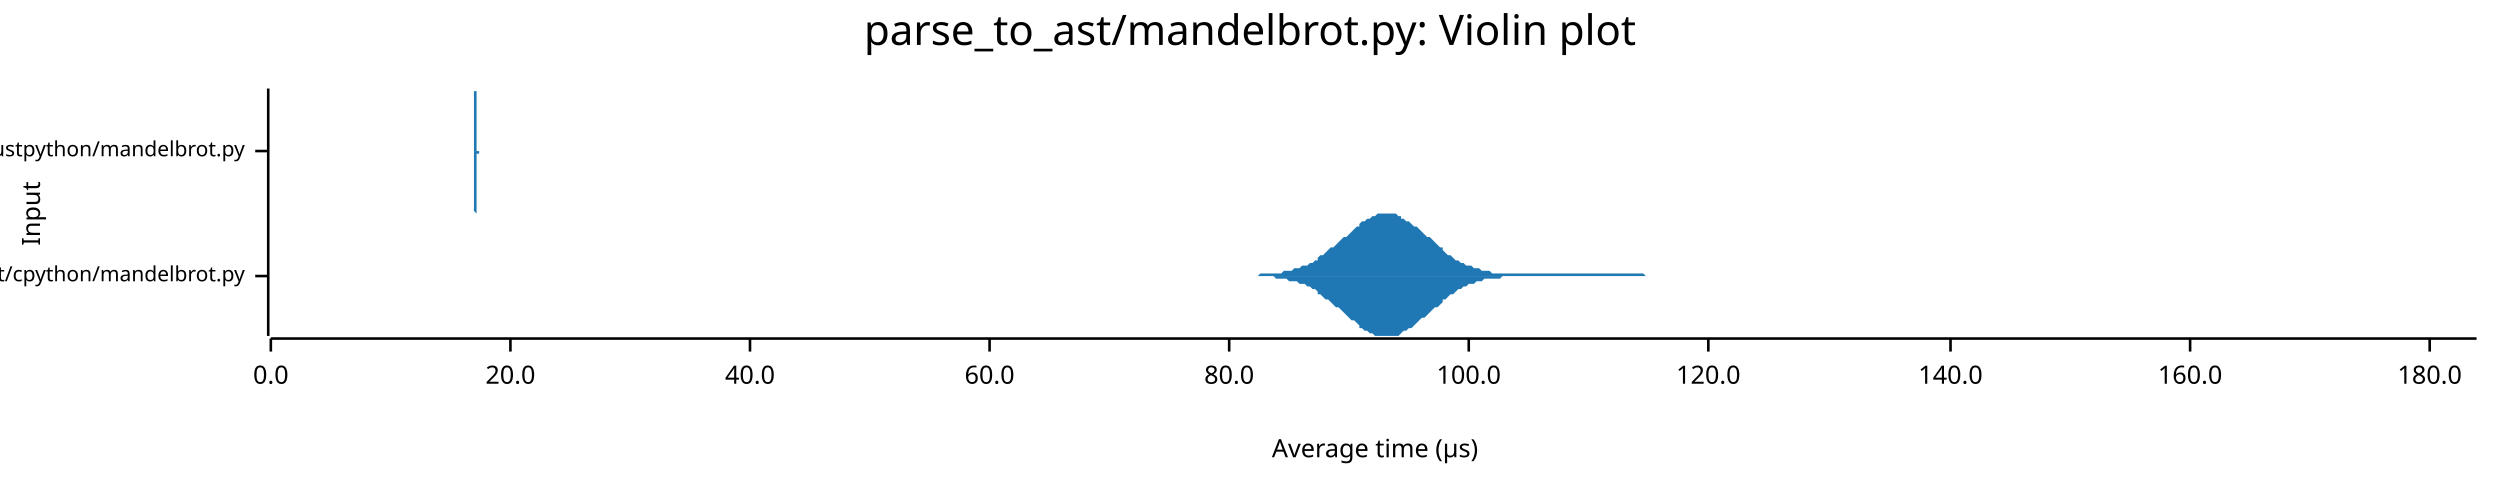
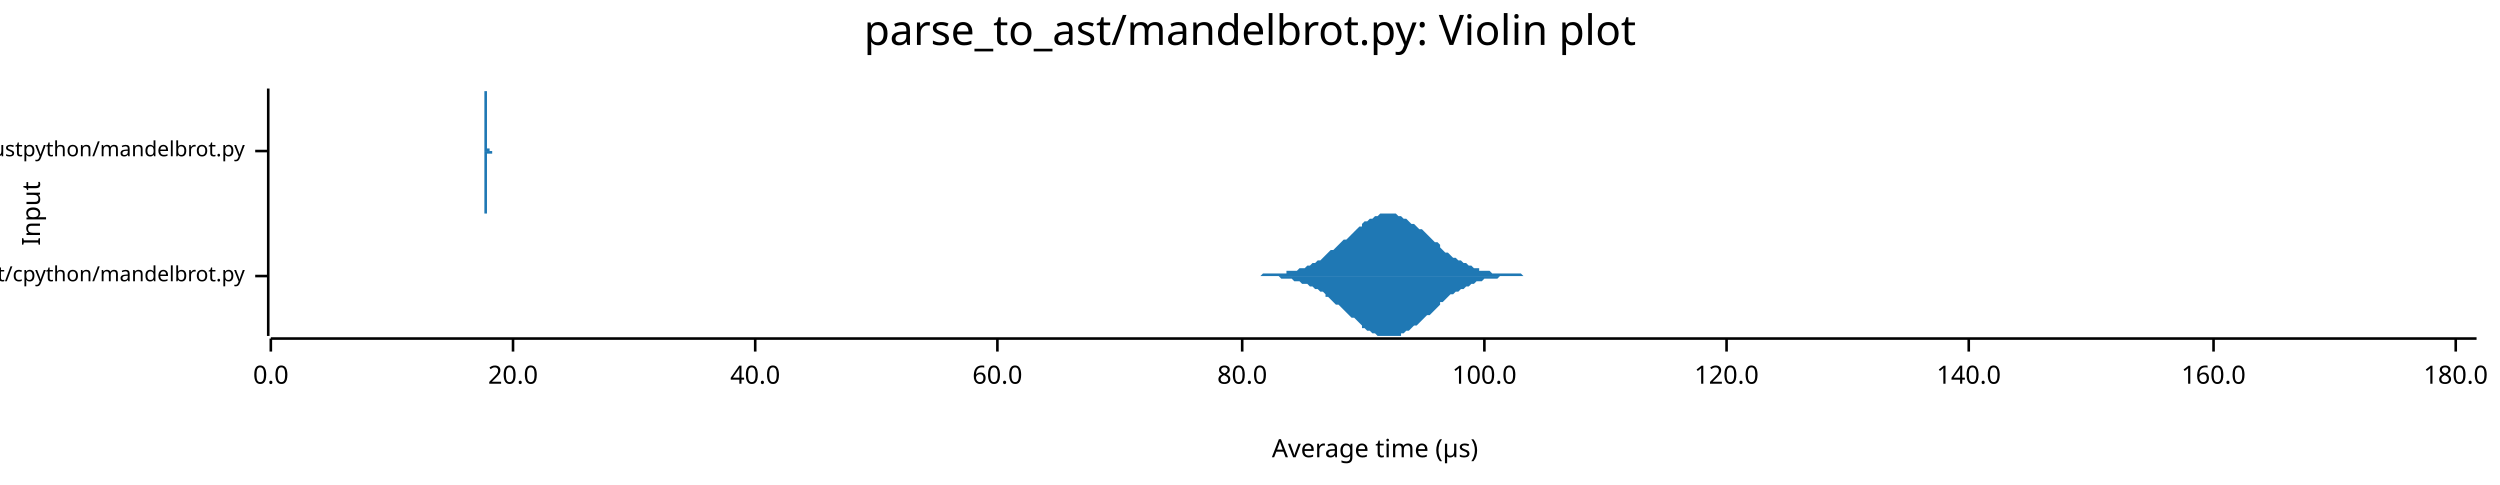
<svg xmlns="http://www.w3.org/2000/svg" width="960" height="186" viewBox="0 0 960 186">
  <text x="480" y="5" dy="0.76em" text-anchor="middle" font-family="sans-serif" font-size="16.129" opacity="1" fill="#000000">
parse_to_ast/mandelbrot.py: Violin plot
</text>
  <text x="8" y="82" dy="0.76em" text-anchor="middle" font-family="sans-serif" font-size="9.677" opacity="1" fill="#000000" transform="rotate(270, 8, 82)">
Input
</text>
  <text x="528" y="178" dy="-0.5ex" text-anchor="middle" font-family="sans-serif" font-size="9.677" opacity="1" fill="#000000">
Average time (µs)
</text>
  <polyline fill="none" opacity="1" stroke="#000000" stroke-width="1" points="103,34 103,129 " />
  <text x="94" y="106" dy="0.5ex" text-anchor="end" font-family="sans-serif" font-size="8.065" opacity="1" fill="#000000">
parse_to_ast/cpython/mandelbrot.py
</text>
  <polyline fill="none" opacity="1" stroke="#000000" stroke-width="1" points="98,106 103,106 " />
  <text x="94" y="58" dy="0.5ex" text-anchor="end" font-family="sans-serif" font-size="8.065" opacity="1" fill="#000000">
parse_to_ast/rustpython/mandelbrot.py
</text>
  <polyline fill="none" opacity="1" stroke="#000000" stroke-width="1" points="98,58 103,58 " />
  <polyline fill="none" opacity="1" stroke="#000000" stroke-width="1" points="104,130 951,130 " />
  <text x="104" y="140" dy="0.76em" text-anchor="middle" font-family="sans-serif" font-size="9.677" opacity="1" fill="#000000">
0.0
</text>
  <polyline fill="none" opacity="1" stroke="#000000" stroke-width="1" points="104,130 104,135 " />
-   <text x="196" y="140" dy="0.76em" text-anchor="middle" font-family="sans-serif" font-size="9.677" opacity="1" fill="#000000">
+   <text x="197" y="140" dy="0.76em" text-anchor="middle" font-family="sans-serif" font-size="9.677" opacity="1" fill="#000000">
20.0
</text>
-   <polyline fill="none" opacity="1" stroke="#000000" stroke-width="1" points="196,130 196,135 " />
-   <text x="288" y="140" dy="0.76em" text-anchor="middle" font-family="sans-serif" font-size="9.677" opacity="1" fill="#000000">
+   <polyline fill="none" opacity="1" stroke="#000000" stroke-width="1" points="197,130 197,135 " />
+   <text x="290" y="140" dy="0.76em" text-anchor="middle" font-family="sans-serif" font-size="9.677" opacity="1" fill="#000000">
40.0
</text>
-   <polyline fill="none" opacity="1" stroke="#000000" stroke-width="1" points="288,130 288,135 " />
-   <text x="380" y="140" dy="0.76em" text-anchor="middle" font-family="sans-serif" font-size="9.677" opacity="1" fill="#000000">
+   <polyline fill="none" opacity="1" stroke="#000000" stroke-width="1" points="290,130 290,135 " />
+   <text x="383" y="140" dy="0.76em" text-anchor="middle" font-family="sans-serif" font-size="9.677" opacity="1" fill="#000000">
60.0
</text>
-   <polyline fill="none" opacity="1" stroke="#000000" stroke-width="1" points="380,130 380,135 " />
-   <text x="472" y="140" dy="0.76em" text-anchor="middle" font-family="sans-serif" font-size="9.677" opacity="1" fill="#000000">
+   <polyline fill="none" opacity="1" stroke="#000000" stroke-width="1" points="383,130 383,135 " />
+   <text x="477" y="140" dy="0.76em" text-anchor="middle" font-family="sans-serif" font-size="9.677" opacity="1" fill="#000000">
80.0
</text>
-   <polyline fill="none" opacity="1" stroke="#000000" stroke-width="1" points="472,130 472,135 " />
-   <text x="564" y="140" dy="0.76em" text-anchor="middle" font-family="sans-serif" font-size="9.677" opacity="1" fill="#000000">
+   <polyline fill="none" opacity="1" stroke="#000000" stroke-width="1" points="477,130 477,135 " />
+   <text x="570" y="140" dy="0.76em" text-anchor="middle" font-family="sans-serif" font-size="9.677" opacity="1" fill="#000000">
100.0
</text>
-   <polyline fill="none" opacity="1" stroke="#000000" stroke-width="1" points="564,130 564,135 " />
-   <text x="656" y="140" dy="0.76em" text-anchor="middle" font-family="sans-serif" font-size="9.677" opacity="1" fill="#000000">
+   <polyline fill="none" opacity="1" stroke="#000000" stroke-width="1" points="570,130 570,135 " />
+   <text x="663" y="140" dy="0.76em" text-anchor="middle" font-family="sans-serif" font-size="9.677" opacity="1" fill="#000000">
120.0
</text>
-   <polyline fill="none" opacity="1" stroke="#000000" stroke-width="1" points="656,130 656,135 " />
-   <text x="749" y="140" dy="0.76em" text-anchor="middle" font-family="sans-serif" font-size="9.677" opacity="1" fill="#000000">
+   <polyline fill="none" opacity="1" stroke="#000000" stroke-width="1" points="663,130 663,135 " />
+   <text x="756" y="140" dy="0.76em" text-anchor="middle" font-family="sans-serif" font-size="9.677" opacity="1" fill="#000000">
140.0
</text>
-   <polyline fill="none" opacity="1" stroke="#000000" stroke-width="1" points="749,130 749,135 " />
-   <text x="841" y="140" dy="0.76em" text-anchor="middle" font-family="sans-serif" font-size="9.677" opacity="1" fill="#000000">
+   <polyline fill="none" opacity="1" stroke="#000000" stroke-width="1" points="756,130 756,135 " />
+   <text x="850" y="140" dy="0.76em" text-anchor="middle" font-family="sans-serif" font-size="9.677" opacity="1" fill="#000000">
160.0
</text>
-   <polyline fill="none" opacity="1" stroke="#000000" stroke-width="1" points="841,130 841,135 " />
-   <text x="933" y="140" dy="0.76em" text-anchor="middle" font-family="sans-serif" font-size="9.677" opacity="1" fill="#000000">
+   <polyline fill="none" opacity="1" stroke="#000000" stroke-width="1" points="850,130 850,135 " />
+   <text x="943" y="140" dy="0.76em" text-anchor="middle" font-family="sans-serif" font-size="9.677" opacity="1" fill="#000000">
180.0
</text>
-   <polyline fill="none" opacity="1" stroke="#000000" stroke-width="1" points="933,130 933,135 " />
-   <polygon opacity="1" fill="#1F78B4" points="481,106 482,106 483,106 484,105 485,105 486,105 487,105 488,105 489,105 490,105 490,105 491,105 492,105 493,104 494,104 495,104 496,104 497,103 498,103 499,103 500,102 501,102 502,102 503,101 504,101 505,100 506,100 506,99 507,98 508,98 509,97 510,96 511,95 512,95 513,94 514,93 515,92 516,91 517,91 518,90 519,89 520,88 521,87 522,87 522,86 523,85 524,85 525,84 526,84 527,83 528,83 529,82 530,82 531,82 532,82 533,82 534,82 535,82 536,82 537,83 538,83 538,84 539,84 540,85 541,85 542,86 543,87 544,87 545,88 546,89 547,90 548,91 549,91 550,92 551,93 552,94 553,95 554,95 554,96 555,97 556,98 557,98 558,99 559,100 560,100 561,101 562,101 563,102 564,102 565,102 566,103 567,103 568,103 569,104 569,104 570,104 571,104 572,104 573,105 574,105 575,105 576,105 577,105 578,105 579,105 580,105 581,105 582,105 583,105 584,105 585,105 585,105 586,105 587,105 588,105 589,105 590,105 591,105 592,105 593,105 594,105 595,105 596,105 597,105 598,105 599,105 600,105 601,105 601,105 602,105 603,105 604,105 605,105 606,105 607,105 608,105 609,105 610,105 611,105 612,105 613,105 614,105 615,105 616,105 617,105 617,105 618,105 619,105 620,105 621,105 622,105 623,105 624,105 625,105 626,105 627,105 628,105 629,105 630,105 631,105 632,106 633,106 633,106 634,106 635,106 636,106 637,106 638,106 639,106 640,106 641,106 642,106 643,106 644,106 645,106 646,106 647,106 648,106 649,106 649,106 650,106 651,106 652,106 653,106 654,106 655,106 656,106 657,106 658,106 659,106 660,106 661,106 662,106 663,106 664,106 665,106 665,106 666,106 667,106 668,106 669,106 670,106 671,106 672,106 673,106 674,106 675,106 676,106 677,106 678,106 679,106 680,106 681,106 681,106 682,106 683,106 684,106 685,106 686,106 687,106 688,106 689,106 690,106 691,106 692,106 693,106 694,106 695,106 696,106 696,106 697,106 698,106 699,106 700,106 701,106 702,106 703,106 704,106 705,106 706,106 707,106 708,106 709,106 710,106 711,106 712,106 712,106 713,106 714,106 715,106 716,106 717,106 718,106 719,106 720,106 721,106 722,106 723,106 724,106 725,106 726,106 727,106 728,106 728,106 729,106 730,106 731,106 732,106 733,106 734,106 735,106 736,106 737,106 738,106 739,106 740,106 741,106 742,106 743,106 744,106 744,106 745,106 746,106 747,106 748,106 749,106 750,106 751,106 752,106 753,106 754,106 755,106 756,106 757,106 758,106 759,106 760,106 760,106 761,106 762,106 763,106 764,106 765,106 766,106 767,106 768,106 769,106 770,106 771,106 772,106 773,106 774,106 775,106 776,106 776,106 777,106 778,106 779,106 780,106 781,106 782,106 783,106 784,106 785,106 786,106 787,106 788,106 789,106 790,106 791,106 792,106 792,106 793,106 794,106 795,106 796,106 797,106 798,106 799,106 800,106 801,106 802,106 803,106 804,106 805,106 806,106 807,106 808,106 808,106 809,106 810,106 811,106 812,106 813,106 814,106 815,106 816,106 817,106 818,106 819,106 820,106 821,106 822,106 823,106 823,106 824,106 825,106 826,106 827,106 828,106 829,106 830,106 831,106 832,106 833,106 834,106 835,106 836,106 837,106 838,106 839,106 839,106 840,106 841,106 842,106 843,106 844,106 845,106 846,106 847,106 848,106 849,106 850,106 851,106 852,106 853,106 854,106 855,106 855,106 856,106 857,106 858,106 859,106 860,106 861,106 862,106 863,106 864,106 865,106 866,106 867,106 868,106 869,106 870,106 871,106 871,106 872,106 873,106 874,106 875,106 876,106 877,106 878,106 879,106 880,106 881,106 882,106 883,106 884,106 885,106 886,106 887,106 887,106 888,106 889,106 890,106 891,106 892,106 893,106 894,106 895,106 896,106 897,106 898,106 899,106 900,106 901,106 902,106 903,106 903,106 904,106 905,106 906,106 907,106 908,106 909,106 910,106 911,106 912,106 913,106 914,106 915,106 916,106 917,106 918,106 919,106 919,106 920,106 921,106 922,106 923,106 924,106 925,106 926,106 927,106 928,106 929,106 930,106 931,106 932,106 933,106 934,106 935,106 935,106 936,106 937,106 938,106 939,106 940,106 941,106 942,106 943,106 944,106 945,106 946,106 947,106 948,106 949,106 950,106 951,106 951,106 481,106 " />
-   <polygon opacity="1" fill="#1F78B4" points="481,106 482,106 483,106 484,106 485,106 486,106 487,106 488,106 489,106 490,107 490,107 491,107 492,107 493,107 494,107 495,108 496,108 497,108 498,108 499,109 500,109 501,109 502,110 503,110 504,111 505,111 506,112 506,113 507,113 508,114 509,115 510,115 511,116 512,117 513,118 514,118 515,119 516,120 517,121 518,122 519,123 520,123 521,124 522,125 522,126 523,126 524,127 525,127 526,128 527,128 528,129 529,129 530,129 531,129 532,129 533,129 534,129 535,129 536,129 537,129 538,128 538,128 539,127 540,127 541,126 542,126 543,125 544,124 545,123 546,122 547,122 548,121 549,120 550,119 551,118 552,118 553,117 554,116 554,115 555,115 556,114 557,113 558,113 559,112 560,111 561,111 562,110 563,110 564,109 565,109 566,109 567,108 568,108 569,108 569,108 570,107 571,107 572,107 573,107 574,107 575,107 576,107 577,106 578,106 579,106 580,106 581,106 582,106 583,106 584,106 585,106 585,106 586,106 587,106 588,106 589,106 590,106 591,106 592,106 593,106 594,106 595,106 596,106 597,106 598,106 599,106 600,106 601,106 601,106 602,106 603,106 604,106 605,106 606,106 607,106 608,106 609,106 610,106 611,106 612,106 613,106 614,106 615,106 616,106 617,106 617,106 618,106 619,106 620,106 621,106 622,106 623,106 624,106 625,106 626,106 627,106 628,106 629,106 630,106 631,106 632,106 633,106 633,106 634,106 635,106 636,106 637,106 638,106 639,106 640,106 641,106 642,106 643,106 644,106 645,106 646,106 647,106 648,106 649,106 649,106 650,106 651,106 652,106 653,106 654,106 655,106 656,106 657,106 658,106 659,106 660,106 661,106 662,106 663,106 664,106 665,106 665,106 666,106 667,106 668,106 669,106 670,106 671,106 672,106 673,106 674,106 675,106 676,106 677,106 678,106 679,106 680,106 681,106 681,106 682,106 683,106 684,106 685,106 686,106 687,106 688,106 689,106 690,106 691,106 692,106 693,106 694,106 695,106 696,106 696,106 697,106 698,106 699,106 700,106 701,106 702,106 703,106 704,106 705,106 706,106 707,106 708,106 709,106 710,106 711,106 712,106 712,106 713,106 714,106 715,106 716,106 717,106 718,106 719,106 720,106 721,106 722,106 723,106 724,106 725,106 726,106 727,106 728,106 728,106 729,106 730,106 731,106 732,106 733,106 734,106 735,106 736,106 737,106 738,106 739,106 740,106 741,106 742,106 743,106 744,106 744,106 745,106 746,106 747,106 748,106 749,106 750,106 751,106 752,106 753,106 754,106 755,106 756,106 757,106 758,106 759,106 760,106 760,106 761,106 762,106 763,106 764,106 765,106 766,106 767,106 768,106 769,106 770,106 771,106 772,106 773,106 774,106 775,106 776,106 776,106 777,106 778,106 779,106 780,106 781,106 782,106 783,106 784,106 785,106 786,106 787,106 788,106 789,106 790,106 791,106 792,106 792,106 793,106 794,106 795,106 796,106 797,106 798,106 799,106 800,106 801,106 802,106 803,106 804,106 805,106 806,106 807,106 808,106 808,106 809,106 810,106 811,106 812,106 813,106 814,106 815,106 816,106 817,106 818,106 819,106 820,106 821,106 822,106 823,106 823,106 824,106 825,106 826,106 827,106 828,106 829,106 830,106 831,106 832,106 833,106 834,106 835,106 836,106 837,106 838,106 839,106 839,106 840,106 841,106 842,106 843,106 844,106 845,106 846,106 847,106 848,106 849,106 850,106 851,106 852,106 853,106 854,106 855,106 855,106 856,106 857,106 858,106 859,106 860,106 861,106 862,106 863,106 864,106 865,106 866,106 867,106 868,106 869,106 870,106 871,106 871,106 872,106 873,106 874,106 875,106 876,106 877,106 878,106 879,106 880,106 881,106 882,106 883,106 884,106 885,106 886,106 887,106 887,106 888,106 889,106 890,106 891,106 892,106 893,106 894,106 895,106 896,106 897,106 898,106 899,106 900,106 901,106 902,106 903,106 903,106 904,106 905,106 906,106 907,106 908,106 909,106 910,106 911,106 912,106 913,106 914,106 915,106 916,106 917,106 918,106 919,106 919,106 920,106 921,106 922,106 923,106 924,106 925,106 926,106 927,106 928,106 929,106 930,106 931,106 932,106 933,106 934,106 935,106 935,106 936,106 937,106 938,106 939,106 940,106 941,106 942,106 943,106 944,106 945,106 946,106 947,106 948,106 949,106 950,106 951,106 951,106 481,106 " />
-   <polygon opacity="1" fill="#1F78B4" points="181,58 181,58 181,58 181,58 181,58 181,58 182,58 182,58 182,58 182,58 182,58 182,58 182,58 182,58 182,58 182,58 182,58 182,58 182,57 182,57 182,57 182,57 182,57 182,57 182,56 182,56 182,56 182,56 182,55 182,55 182,55 182,54 182,54 182,53 182,53 182,52 182,52 182,51 182,51 182,50 182,50 182,49 182,48 182,48 182,47 182,46 182,46 182,45 182,44 182,43 182,43 182,42 182,41 182,40 182,40 182,39 182,39 182,38 182,37 182,37 182,36 182,36 182,36 182,35 182,35 183,35 183,35 183,35 183,34 183,35 183,35 183,35 183,35 183,35 183,35 183,36 183,36 183,37 183,37 183,38 183,38 183,39 183,40 183,40 183,41 183,42 183,42 183,43 183,44 183,45 183,45 183,46 183,47 183,47 183,48 183,49 183,49 183,50 183,51 183,51 183,52 183,52 183,53 183,53 183,53 183,54 183,54 183,55 183,55 183,55 183,56 183,56 183,56 183,56 183,56 183,57 183,57 183,57 183,57 183,57 183,57 183,57 183,57 183,57 183,58 184,58 184,58 184,58 184,58 184,58 184,58 184,58 184,58 184,58 184,58 184,58 184,58 184,58 184,58 184,58 184,58 184,58 184,58 184,58 184,58 184,58 184,58 184,58 184,58 184,58 184,58 184,58 184,58 184,58 184,58 184,58 184,58 184,58 184,58 184,58 184,58 184,58 184,58 184,58 184,58 184,58 184,58 184,58 184,58 184,58 184,58 184,58 184,58 184,58 184,58 184,58 184,58 184,58 184,58 184,58 184,58 184,58 184,58 184,58 185,58 185,58 185,58 185,58 185,58 185,58 185,58 185,58 185,58 185,58 185,58 185,58 185,58 185,58 185,58 185,58 185,58 185,58 185,58 185,58 185,58 185,58 185,58 185,58 185,58 185,58 185,58 185,58 185,58 185,58 185,58 185,58 185,58 185,58 185,58 185,58 185,58 185,58 185,58 185,58 185,58 185,58 185,58 185,58 185,58 185,58 185,58 185,58 185,58 185,58 185,58 185,58 185,58 185,58 185,58 185,58 185,58 185,58 185,58 185,58 186,58 186,58 186,58 186,58 186,58 186,58 186,58 186,58 186,58 186,58 186,58 186,58 186,58 186,58 186,58 186,58 186,58 186,58 186,58 186,58 186,58 186,58 186,58 186,58 186,58 186,58 186,58 186,58 186,58 186,58 186,58 186,58 186,58 186,58 186,58 186,58 186,58 186,58 186,58 186,58 186,58 186,58 186,58 186,58 186,58 186,58 186,58 186,58 186,58 186,58 186,58 186,58 186,58 186,58 186,58 186,58 186,58 186,58 186,58 187,58 187,58 187,58 187,58 187,58 187,58 187,58 187,58 187,58 187,58 187,58 187,58 187,58 187,58 187,58 187,58 187,58 187,58 187,58 187,58 187,58 187,58 187,58 187,58 187,58 187,58 187,58 187,58 187,58 187,58 187,58 187,58 187,58 187,58 187,58 187,58 187,58 187,58 187,58 187,58 187,58 187,58 187,58 187,58 187,58 187,58 187,58 187,58 187,58 187,58 187,58 187,58 187,58 187,58 187,58 187,58 187,58 187,58 187,58 187,58 188,58 188,58 188,58 188,58 188,58 188,58 188,58 188,58 188,58 188,58 188,58 188,58 188,58 188,58 188,58 188,58 188,58 188,58 188,58 188,58 188,58 188,58 188,58 188,58 188,58 188,58 188,58 188,58 188,58 188,58 188,58 188,58 188,58 188,58 188,58 188,58 188,58 188,58 188,58 188,58 188,58 188,58 188,58 188,58 188,58 188,58 188,58 188,58 188,58 188,58 188,58 188,58 188,58 188,58 188,58 188,58 188,58 188,58 188,58 189,58 189,58 189,58 189,58 189,58 189,58 189,58 189,58 189,58 189,58 189,58 189,58 189,58 189,58 189,58 189,58 189,58 189,58 189,58 189,58 189,58 189,58 189,58 189,58 189,58 189,58 189,58 189,58 189,58 189,58 189,58 189,58 189,58 189,58 189,58 189,58 189,58 189,58 189,58 189,58 189,58 189,58 189,58 189,58 189,58 189,58 189,58 189,58 189,58 189,58 189,58 189,58 189,58 189,58 189,58 189,58 189,58 189,58 189,58 189,58 190,58 190,58 190,58 190,58 190,58 190,58 190,58 190,58 190,58 190,58 190,58 190,58 190,58 190,58 190,58 190,58 190,58 190,58 190,58 181,58 " />
-   <polygon opacity="1" fill="#1F78B4" points="181,58 181,58 181,58 181,58 181,58 181,58 182,58 182,58 182,58 182,58 182,59 182,59 182,59 182,59 182,59 182,59 182,59 182,59 182,59 182,59 182,59 182,60 182,60 182,60 182,60 182,60 182,61 182,61 182,61 182,61 182,62 182,62 182,63 182,63 182,64 182,64 182,65 182,65 182,66 182,66 182,67 182,67 182,68 182,69 182,70 182,70 182,71 182,72 182,72 182,73 182,74 182,75 182,75 182,76 182,77 182,77 182,78 182,79 182,79 182,80 182,80 182,81 182,81 182,81 182,81 183,82 183,82 183,82 183,82 183,82 183,82 183,82 183,82 183,81 183,81 183,81 183,80 183,80 183,79 183,79 183,78 183,78 183,77 183,76 183,76 183,75 183,74 183,73 183,73 183,72 183,71 183,71 183,70 183,69 183,68 183,68 183,67 183,67 183,66 183,65 183,65 183,64 183,64 183,63 183,63 183,63 183,62 183,62 183,62 183,61 183,61 183,61 183,61 183,60 183,60 183,60 183,60 183,60 183,59 183,59 183,59 183,59 183,59 183,59 183,59 184,59 184,59 184,59 184,59 184,59 184,59 184,59 184,59 184,59 184,59 184,58 184,58 184,58 184,58 184,58 184,58 184,58 184,58 184,58 184,58 184,58 184,58 184,58 184,58 184,58 184,58 184,58 184,58 184,58 184,58 184,58 184,58 184,58 184,58 184,58 184,58 184,58 184,58 184,58 184,58 184,58 184,58 184,58 184,58 184,58 184,58 184,58 184,58 184,58 184,58 184,58 184,58 184,58 184,58 184,58 184,58 184,58 184,58 184,58 185,58 185,58 185,58 185,58 185,58 185,58 185,58 185,58 185,58 185,58 185,58 185,58 185,58 185,58 185,58 185,58 185,58 185,58 185,58 185,58 185,58 185,58 185,58 185,58 185,58 185,58 185,58 185,58 185,58 185,58 185,58 185,58 185,58 185,58 185,58 185,58 185,58 185,58 185,58 185,58 185,58 185,58 185,58 185,58 185,58 185,58 185,58 185,58 185,58 185,58 185,58 185,58 185,58 185,58 185,58 185,58 185,58 185,58 185,58 185,58 186,58 186,58 186,58 186,58 186,58 186,58 186,58 186,58 186,58 186,58 186,58 186,58 186,58 186,58 186,58 186,58 186,58 186,58 186,58 186,58 186,58 186,58 186,58 186,58 186,58 186,58 186,58 186,58 186,58 186,58 186,58 186,58 186,58 186,58 186,58 186,58 186,58 186,58 186,58 186,58 186,58 186,58 186,58 186,58 186,58 186,58 186,58 186,58 186,58 186,58 186,58 186,58 186,58 186,58 186,58 186,58 186,58 186,58 186,58 187,58 187,58 187,58 187,58 187,58 187,58 187,58 187,58 187,58 187,58 187,58 187,58 187,58 187,58 187,58 187,58 187,58 187,58 187,58 187,58 187,58 187,58 187,58 187,58 187,58 187,58 187,58 187,58 187,58 187,58 187,58 187,58 187,58 187,58 187,58 187,58 187,58 187,58 187,58 187,58 187,58 187,58 187,58 187,58 187,58 187,58 187,58 187,58 187,58 187,58 187,58 187,58 187,58 187,58 187,58 187,58 187,58 187,58 187,58 187,58 188,58 188,58 188,58 188,58 188,58 188,58 188,58 188,58 188,58 188,58 188,58 188,58 188,58 188,58 188,58 188,58 188,58 188,58 188,58 188,58 188,58 188,58 188,58 188,58 188,58 188,58 188,58 188,58 188,58 188,58 188,58 188,58 188,58 188,58 188,58 188,58 188,58 188,58 188,58 188,58 188,58 188,58 188,58 188,58 188,58 188,58 188,58 188,58 188,58 188,58 188,58 188,58 188,58 188,58 188,58 188,58 188,58 188,58 188,58 189,58 189,58 189,58 189,58 189,58 189,58 189,58 189,58 189,58 189,58 189,58 189,58 189,58 189,58 189,58 189,58 189,58 189,58 189,58 189,59 189,59 189,59 189,59 189,59 189,59 189,59 189,59 189,59 189,59 189,59 189,59 189,59 189,59 189,59 189,59 189,59 189,58 189,58 189,58 189,58 189,58 189,58 189,58 189,58 189,58 189,58 189,58 189,58 189,58 189,58 189,58 189,58 189,58 189,58 189,58 189,58 189,58 189,58 189,58 189,58 190,58 190,58 190,58 190,58 190,58 190,58 190,58 190,58 190,58 190,58 190,58 190,58 190,58 190,58 190,58 190,58 190,58 190,58 190,58 181,58 " />
+   <polyline fill="none" opacity="1" stroke="#000000" stroke-width="1" points="943,130 943,135 " />
+   <polygon opacity="1" fill="#1F78B4" points="483,106 484,106 485,105 486,105 487,105 488,105 489,105 490,105 491,105 492,105 493,105 494,105 494,104 495,104 496,104 497,104 498,104 499,103 500,103 501,103 502,102 503,102 504,101 505,101 506,100 507,100 508,99 509,98 509,98 510,97 511,96 512,96 513,95 514,94 515,93 516,92 517,92 518,91 519,90 520,89 521,88 522,87 523,87 523,86 524,85 525,85 526,84 527,84 528,83 529,83 530,82 531,82 532,82 533,82 534,82 535,82 536,82 537,83 538,83 538,83 539,84 540,84 541,85 542,86 543,86 544,87 545,88 546,88 547,89 548,90 549,91 550,92 551,93 552,93 553,94 553,95 554,96 555,97 556,97 557,98 558,99 559,99 560,100 561,100 562,101 563,101 564,102 565,102 566,103 567,103 568,103 568,104 569,104 570,104 571,104 572,104 573,105 574,105 575,105 576,105 577,105 578,105 579,105 580,105 581,105 582,105 582,105 583,105 584,105 585,106 586,106 587,106 588,106 589,106 590,106 591,106 592,106 593,106 594,106 595,106 596,106 597,106 597,106 598,106 599,106 600,106 601,106 602,106 603,106 604,106 605,106 606,106 607,106 608,106 609,106 610,106 611,106 612,106 612,106 613,106 614,106 615,106 616,106 617,106 618,106 619,106 620,106 621,106 622,106 623,106 624,106 625,106 626,106 627,106 627,106 628,106 629,106 630,106 631,106 632,106 633,106 634,106 635,106 636,106 637,106 638,106 639,106 640,106 641,106 641,106 642,106 643,106 644,106 645,106 646,106 647,106 648,106 649,106 650,106 651,106 652,106 653,106 654,106 655,106 656,106 656,106 657,106 658,106 659,106 660,106 661,106 662,106 663,106 664,106 665,106 666,106 667,106 668,106 669,106 670,106 671,106 671,106 672,106 673,106 674,106 675,106 676,106 677,106 678,106 679,106 680,106 681,106 682,106 683,106 684,106 685,106 685,106 686,106 687,106 688,106 689,106 690,106 691,106 692,106 693,106 694,106 695,106 696,106 697,106 698,106 699,106 700,106 700,106 701,106 702,106 703,106 704,106 705,106 706,106 707,106 708,106 709,106 710,106 711,106 712,106 713,106 714,106 715,106 715,106 716,106 717,106 718,106 719,106 720,106 721,106 722,106 723,106 724,106 725,106 726,106 727,106 728,106 729,106 730,106 730,106 731,106 732,106 733,106 734,106 735,106 736,106 737,106 738,106 739,106 740,106 741,106 742,106 743,106 744,106 744,106 745,106 746,106 747,106 748,106 749,106 750,106 751,106 752,106 753,106 754,106 755,106 756,106 757,106 758,106 759,106 759,106 760,106 761,106 762,106 763,106 764,106 765,106 766,106 767,106 768,106 769,106 770,106 771,106 772,106 773,106 774,106 774,106 775,106 776,106 777,106 778,106 779,106 780,106 781,106 782,106 783,106 784,106 785,106 786,106 787,106 788,106 789,106 789,106 790,106 791,106 792,106 793,106 794,106 795,106 796,106 797,106 798,106 799,106 800,106 801,106 802,106 803,106 803,106 804,106 805,106 806,106 807,106 808,106 809,106 810,106 811,106 812,106 813,106 814,106 815,106 816,106 817,106 818,106 818,106 819,106 820,106 821,106 822,106 823,106 824,106 825,106 826,106 827,106 828,106 829,106 830,106 831,106 832,106 833,106 833,106 834,106 835,106 836,106 837,106 838,106 839,106 840,106 841,106 842,106 843,106 844,106 845,106 846,106 847,106 847,106 848,106 849,106 850,106 851,106 852,106 853,106 854,106 855,106 856,106 857,106 858,106 859,106 860,106 861,106 862,106 862,106 863,106 864,106 865,106 866,106 867,106 868,106 869,106 870,106 871,106 872,106 873,106 874,106 875,106 876,106 877,106 877,106 878,106 879,106 880,106 881,106 882,106 883,106 884,106 885,106 886,106 887,106 888,106 889,106 890,106 891,106 892,106 892,106 893,106 894,106 895,106 896,106 897,106 898,106 899,106 900,106 901,106 902,106 903,106 904,106 905,106 906,106 906,106 907,106 908,106 909,106 910,106 911,106 912,106 913,106 914,106 915,106 916,106 917,106 918,106 919,106 920,106 921,106 921,106 922,106 923,106 924,106 925,106 926,106 927,106 928,106 929,106 930,106 931,106 932,106 933,106 934,106 935,106 936,106 936,106 937,106 938,106 939,106 940,106 941,106 942,106 943,106 944,106 945,106 946,106 947,106 948,106 949,106 950,106 951,106 951,106 483,106 " />
+   <polygon opacity="1" fill="#1F78B4" points="483,106 484,106 485,106 486,106 487,106 488,106 489,106 490,106 491,106 492,107 493,107 494,107 494,107 495,107 496,107 497,108 498,108 499,108 500,109 501,109 502,109 503,110 504,110 505,111 506,111 507,112 508,112 509,113 509,114 510,114 511,115 512,116 513,117 514,117 515,118 516,119 517,120 518,121 519,122 520,122 521,123 522,124 523,125 523,126 524,126 525,127 526,127 527,128 528,128 529,129 530,129 531,129 532,129 533,129 534,129 535,129 536,129 537,129 538,129 538,128 539,128 540,127 541,127 542,126 543,125 544,125 545,124 546,123 547,122 548,121 549,121 550,120 551,119 552,118 553,117 553,116 554,116 555,115 556,114 557,113 558,113 559,112 560,112 561,111 562,111 563,110 564,110 565,109 566,109 567,108 568,108 568,108 569,108 570,107 571,107 572,107 573,107 574,107 575,107 576,106 577,106 578,106 579,106 580,106 581,106 582,106 582,106 583,106 584,106 585,106 586,106 587,106 588,106 589,106 590,106 591,106 592,106 593,106 594,106 595,106 596,106 597,106 597,106 598,106 599,106 600,106 601,106 602,106 603,106 604,106 605,106 606,106 607,106 608,106 609,106 610,106 611,106 612,106 612,106 613,106 614,106 615,106 616,106 617,106 618,106 619,106 620,106 621,106 622,106 623,106 624,106 625,106 626,106 627,106 627,106 628,106 629,106 630,106 631,106 632,106 633,106 634,106 635,106 636,106 637,106 638,106 639,106 640,106 641,106 641,106 642,106 643,106 644,106 645,106 646,106 647,106 648,106 649,106 650,106 651,106 652,106 653,106 654,106 655,106 656,106 656,106 657,106 658,106 659,106 660,106 661,106 662,106 663,106 664,106 665,106 666,106 667,106 668,106 669,106 670,106 671,106 671,106 672,106 673,106 674,106 675,106 676,106 677,106 678,106 679,106 680,106 681,106 682,106 683,106 684,106 685,106 685,106 686,106 687,106 688,106 689,106 690,106 691,106 692,106 693,106 694,106 695,106 696,106 697,106 698,106 699,106 700,106 700,106 701,106 702,106 703,106 704,106 705,106 706,106 707,106 708,106 709,106 710,106 711,106 712,106 713,106 714,106 715,106 715,106 716,106 717,106 718,106 719,106 720,106 721,106 722,106 723,106 724,106 725,106 726,106 727,106 728,106 729,106 730,106 730,106 731,106 732,106 733,106 734,106 735,106 736,106 737,106 738,106 739,106 740,106 741,106 742,106 743,106 744,106 744,106 745,106 746,106 747,106 748,106 749,106 750,106 751,106 752,106 753,106 754,106 755,106 756,106 757,106 758,106 759,106 759,106 760,106 761,106 762,106 763,106 764,106 765,106 766,106 767,106 768,106 769,106 770,106 771,106 772,106 773,106 774,106 774,106 775,106 776,106 777,106 778,106 779,106 780,106 781,106 782,106 783,106 784,106 785,106 786,106 787,106 788,106 789,106 789,106 790,106 791,106 792,106 793,106 794,106 795,106 796,106 797,106 798,106 799,106 800,106 801,106 802,106 803,106 803,106 804,106 805,106 806,106 807,106 808,106 809,106 810,106 811,106 812,106 813,106 814,106 815,106 816,106 817,106 818,106 818,106 819,106 820,106 821,106 822,106 823,106 824,106 825,106 826,106 827,106 828,106 829,106 830,106 831,106 832,106 833,106 833,106 834,106 835,106 836,106 837,106 838,106 839,106 840,106 841,106 842,106 843,106 844,106 845,106 846,106 847,106 847,106 848,106 849,106 850,106 851,106 852,106 853,106 854,106 855,106 856,106 857,106 858,106 859,106 860,106 861,106 862,106 862,106 863,106 864,106 865,106 866,106 867,106 868,106 869,106 870,106 871,106 872,106 873,106 874,106 875,106 876,106 877,106 877,106 878,106 879,106 880,106 881,106 882,106 883,106 884,106 885,106 886,106 887,106 888,106 889,106 890,106 891,106 892,106 892,106 893,106 894,106 895,106 896,106 897,106 898,106 899,106 900,106 901,106 902,106 903,106 904,106 905,106 906,106 906,106 907,106 908,106 909,106 910,106 911,106 912,106 913,106 914,106 915,106 916,106 917,106 918,106 919,106 920,106 921,106 921,106 922,106 923,106 924,106 925,106 926,106 927,106 928,106 929,106 930,106 931,106 932,106 933,106 934,106 935,106 936,106 936,106 937,106 938,106 939,106 940,106 941,106 942,106 943,106 944,106 945,106 946,106 947,106 948,106 949,106 950,106 951,106 951,106 483,106 " />
+   <polygon opacity="1" fill="#1F78B4" points="185,58 185,58 185,58 185,58 185,58 185,58 185,58 185,58 185,58 185,58 185,58 186,58 186,58 186,58 186,58 186,58 186,58 186,58 186,58 186,58 186,58 186,58 186,58 186,57 186,57 186,57 186,57 186,57 186,57 186,57 186,56 186,56 186,56 186,56 186,55 186,55 186,55 186,55 186,54 186,54 186,53 186,53 186,52 186,52 186,51 186,51 186,50 186,50 186,49 186,49 186,48 186,47 186,47 186,46 186,45 186,44 186,44 186,43 186,42 186,42 186,41 186,40 186,40 186,39 186,39 186,38 186,38 186,37 186,37 186,36 186,36 186,36 186,35 186,35 186,35 186,35 186,35 187,35 187,34 187,35 187,35 187,35 187,35 187,35 187,35 187,36 187,36 187,36 187,37 187,37 187,37 187,38 187,38 187,39 187,39 187,40 187,40 187,41 187,41 187,42 187,42 187,43 187,44 187,44 187,45 187,45 187,46 187,46 187,47 187,47 187,48 187,48 187,49 187,49 187,50 187,50 187,50 187,51 187,51 187,52 187,52 187,52 187,53 187,53 187,53 187,54 187,54 187,54 187,55 187,55 187,55 187,55 187,56 187,56 187,56 187,56 187,56 187,56 187,57 187,57 187,57 187,57 187,57 188,57 188,57 188,57 188,57 188,57 188,58 188,58 188,58 188,58 188,58 188,58 188,58 188,58 188,58 188,58 188,58 188,58 188,58 188,58 188,58 188,58 188,58 188,58 188,58 188,58 188,58 188,58 188,58 188,58 188,58 188,58 188,58 188,58 188,58 188,58 188,58 188,58 188,58 188,58 188,58 188,58 188,58 188,58 188,58 188,58 188,58 188,58 188,58 188,58 188,58 188,58 188,58 188,58 188,58 188,58 188,58 188,58 188,58 188,58 188,58 188,58 188,58 188,58 188,58 188,58 188,58 189,58 189,58 189,58 189,58 189,58 189,58 189,58 189,58 189,58 189,58 189,58 189,58 189,58 189,58 189,58 189,58 189,58 189,58 189,58 189,58 189,58 189,58 189,58 189,58 189,58 189,58 189,58 189,58 189,58 189,58 189,58 189,58 189,58 189,58 189,58 189,58 189,58 189,58 189,58 189,58 189,58 189,58 189,58 189,58 189,58 189,58 189,58 189,58 189,58 189,58 189,58 189,58 189,58 189,58 189,58 189,58 189,58 189,58 189,58 189,58 189,58 189,58 189,58 189,58 189,58 189,58 190,58 190,58 190,58 190,58 190,58 190,58 190,58 190,58 190,58 190,58 190,58 190,58 190,58 190,58 190,58 190,58 190,58 190,58 190,58 190,58 190,58 190,58 190,58 190,58 190,58 190,58 190,58 190,58 190,58 190,58 190,58 190,58 190,58 190,58 190,58 190,58 190,58 190,58 190,58 190,58 190,58 190,58 190,58 190,58 190,58 190,58 190,58 190,58 190,58 190,58 190,58 190,58 190,58 190,58 190,58 190,58 190,58 190,58 190,58 190,58 190,58 190,58 190,58 190,58 190,58 190,58 191,58 191,58 191,58 191,58 191,58 191,58 191,58 191,58 191,58 191,58 191,58 191,58 191,58 191,58 191,58 191,58 191,58 191,58 191,58 191,58 191,58 191,58 191,58 191,58 191,58 191,58 191,58 191,58 191,58 191,58 191,58 191,58 191,58 191,58 191,58 191,58 191,58 191,58 191,58 191,58 191,58 191,58 191,58 191,58 191,58 191,58 191,58 191,58 191,58 191,58 191,58 191,58 191,58 191,58 191,58 191,58 191,58 191,58 191,58 191,58 191,58 191,58 191,58 191,58 191,58 191,58 192,58 192,58 192,58 192,58 192,58 192,58 192,58 192,58 192,58 192,58 192,58 192,58 192,58 192,58 192,58 192,58 192,58 192,58 192,58 192,58 192,58 192,58 192,58 192,58 192,58 192,58 192,58 192,58 192,58 192,58 192,58 192,58 192,58 192,58 192,58 192,58 192,58 192,58 192,58 192,58 192,58 192,58 192,58 192,58 192,58 192,58 192,58 192,58 192,58 192,58 192,58 192,58 192,58 192,58 192,58 192,58 192,58 192,58 192,58 192,58 192,58 192,58 192,58 192,58 192,58 192,58 193,58 193,58 193,58 193,58 193,58 193,58 193,58 193,58 193,58 193,58 193,58 193,58 193,58 193,58 193,58 193,58 193,58 193,58 193,58 193,58 193,58 193,58 193,58 193,58 193,58 193,58 193,58 193,58 185,58 " />
+   <polygon opacity="1" fill="#1F78B4" points="185,58 185,58 185,58 185,58 185,58 185,58 185,58 185,58 185,58 185,58 185,58 186,58 186,58 186,58 186,58 186,58 186,59 186,59 186,59 186,59 186,59 186,59 186,59 186,59 186,59 186,59 186,59 186,60 186,60 186,60 186,60 186,60 186,60 186,61 186,61 186,61 186,62 186,62 186,62 186,63 186,63 186,64 186,64 186,65 186,65 186,66 186,66 186,67 186,67 186,68 186,69 186,69 186,70 186,71 186,71 186,72 186,73 186,73 186,74 186,75 186,75 186,76 186,77 186,77 186,78 186,78 186,79 186,79 186,80 186,80 186,81 186,81 186,81 186,81 186,82 186,82 186,82 187,82 187,82 187,82 187,82 187,82 187,82 187,81 187,81 187,81 187,81 187,80 187,80 187,79 187,79 187,79 187,78 187,78 187,77 187,77 187,76 187,76 187,75 187,75 187,74 187,73 187,73 187,72 187,72 187,71 187,71 187,70 187,70 187,69 187,69 187,68 187,68 187,67 187,67 187,66 187,66 187,66 187,65 187,65 187,64 187,64 187,64 187,63 187,63 187,63 187,62 187,62 187,62 187,62 187,61 187,61 187,61 187,61 187,61 187,60 187,60 187,60 187,60 187,60 187,60 187,60 187,59 188,59 188,59 188,59 188,59 188,59 188,59 188,59 188,59 188,59 188,59 188,59 188,59 188,59 188,59 188,59 188,59 188,59 188,59 188,59 188,59 188,59 188,59 188,59 188,59 188,59 188,59 188,59 188,59 188,59 188,59 188,59 188,59 188,59 188,59 188,59 188,59 188,59 188,59 188,59 188,59 188,59 188,59 188,59 188,59 188,59 188,59 188,59 188,59 188,59 188,59 188,59 188,59 188,59 188,59 188,59 188,59 188,59 188,59 188,59 188,59 188,59 188,59 188,59 188,59 188,59 188,59 189,59 189,59 189,59 189,59 189,59 189,59 189,59 189,59 189,59 189,59 189,59 189,59 189,59 189,59 189,59 189,59 189,59 189,59 189,59 189,59 189,59 189,59 189,58 189,58 189,58 189,58 189,58 189,58 189,58 189,58 189,58 189,58 189,58 189,58 189,58 189,58 189,58 189,58 189,58 189,58 189,58 189,58 189,58 189,58 189,58 189,58 189,58 189,58 189,58 189,58 189,58 189,58 189,58 189,58 189,58 189,58 189,58 189,58 189,58 189,58 189,58 189,58 189,58 189,58 189,58 189,58 190,58 190,58 190,58 190,58 190,58 190,58 190,58 190,58 190,58 190,58 190,58 190,58 190,58 190,58 190,58 190,58 190,58 190,58 190,58 190,58 190,58 190,58 190,58 190,58 190,58 190,58 190,58 190,58 190,58 190,58 190,58 190,58 190,58 190,58 190,58 190,58 190,58 190,58 190,58 190,58 190,58 190,58 190,58 190,58 190,58 190,58 190,58 190,58 190,58 190,58 190,58 190,58 190,58 190,58 190,58 190,58 190,58 190,58 190,58 190,58 190,58 190,58 190,58 190,58 190,58 190,58 191,58 191,58 191,58 191,58 191,58 191,58 191,58 191,58 191,58 191,58 191,58 191,58 191,58 191,58 191,58 191,58 191,58 191,58 191,58 191,58 191,58 191,58 191,58 191,58 191,58 191,58 191,58 191,58 191,58 191,58 191,58 191,58 191,58 191,58 191,58 191,58 191,58 191,58 191,58 191,58 191,58 191,58 191,58 191,58 191,58 191,58 191,58 191,58 191,58 191,58 191,58 191,58 191,58 191,58 191,58 191,58 191,58 191,58 191,58 191,58 191,58 191,58 191,58 191,58 191,58 191,58 192,58 192,58 192,58 192,58 192,58 192,58 192,58 192,58 192,58 192,58 192,58 192,58 192,58 192,58 192,58 192,58 192,58 192,58 192,58 192,58 192,58 192,58 192,58 192,58 192,58 192,58 192,59 192,59 192,59 192,59 192,59 192,59 192,59 192,59 192,59 192,59 192,59 192,59 192,59 192,59 192,59 192,59 192,59 192,59 192,59 192,59 192,59 192,59 192,59 192,59 192,59 192,58 192,58 192,58 192,58 192,58 192,58 192,58 192,58 192,58 192,58 192,58 192,58 192,58 192,58 192,58 193,58 193,58 193,58 193,58 193,58 193,58 193,58 193,58 193,58 193,58 193,58 193,58 193,58 193,58 193,58 193,58 193,58 193,58 193,58 193,58 193,58 193,58 193,58 193,58 193,58 193,58 193,58 193,58 185,58 " />
</svg>
